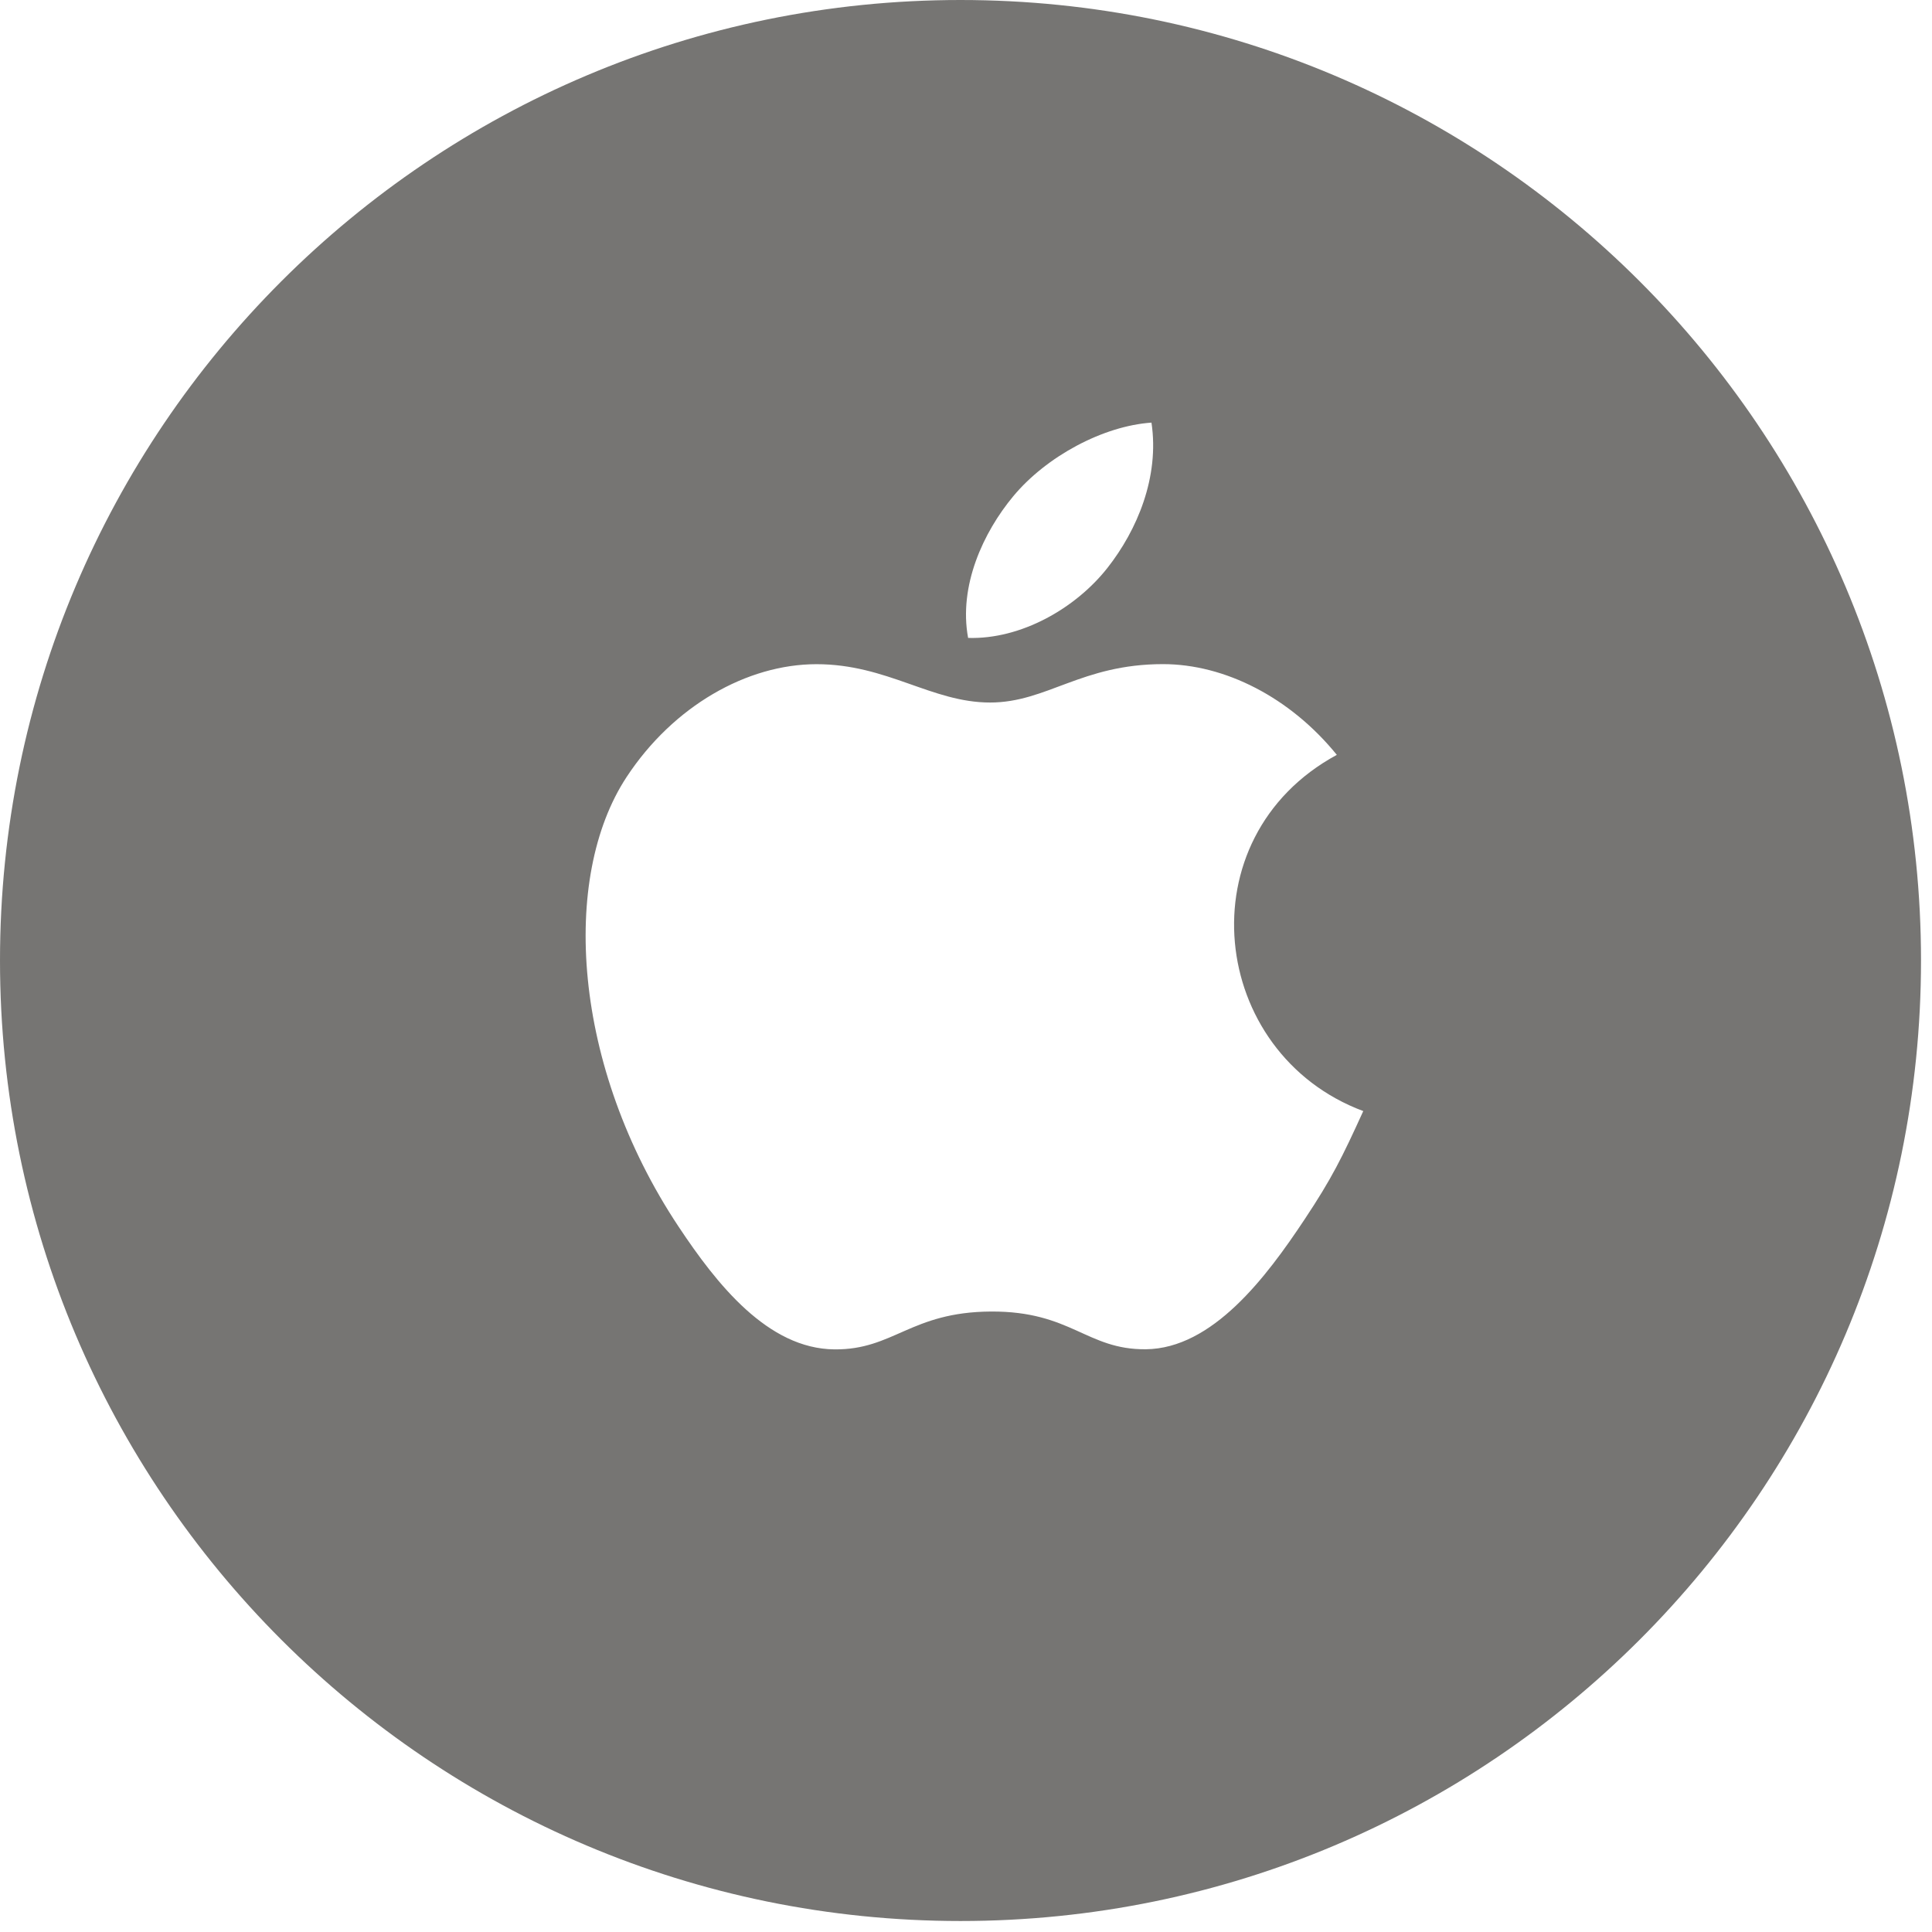
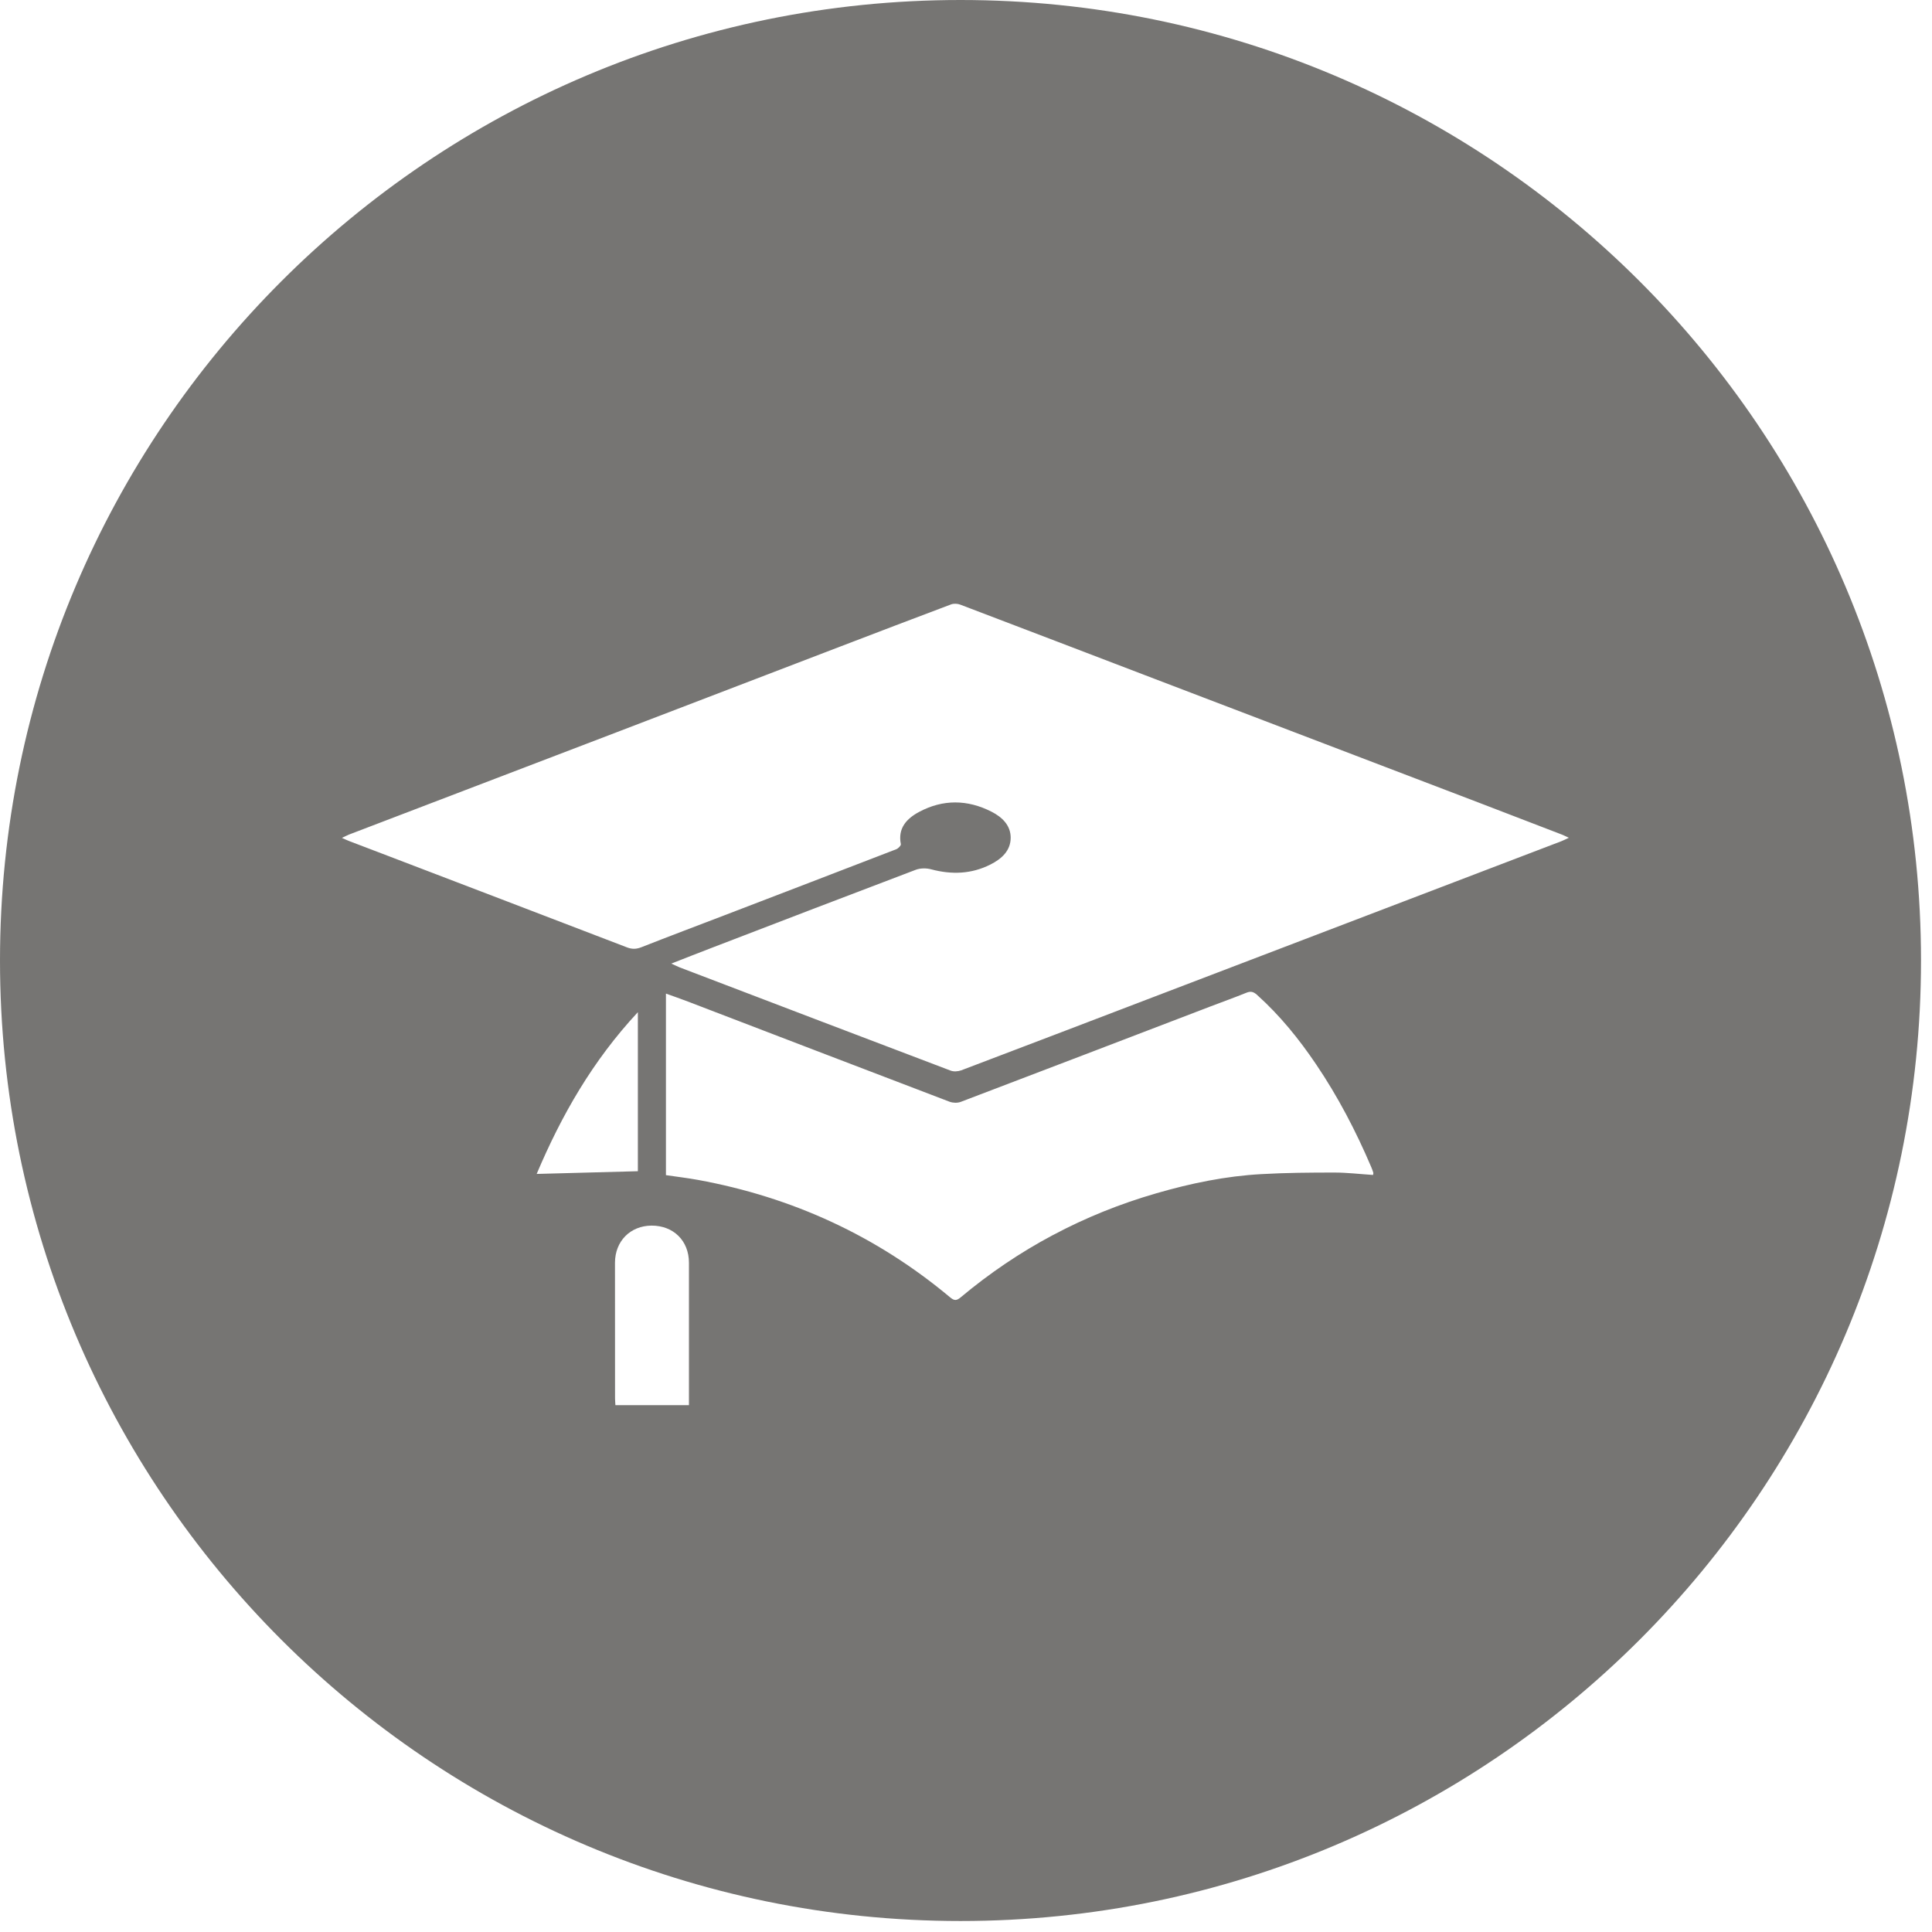
<svg xmlns="http://www.w3.org/2000/svg" width="32px" height="32px" viewBox="0 0 32 32" version="1.1">
  <defs />
  <g id="Desktop_2nd-Round" stroke="none" stroke-width="1" fill="none" fill-rule="evenodd">
    <g id="1680_ST_Hochschule_A@2x" transform="translate(-972, -3835)" fill="#767573">
-       <path d="M987.909,3866.818 C979.122,3866.818 972,3859.696 972,3850.909 C972,3842.123 979.122,3835 987.909,3835 C996.696,3835 1003.818,3842.123 1003.818,3850.909 C1003.818,3859.696 996.696,3866.818 987.909,3866.818 L987.909,3866.818 Z M994.58,3853.403 C994.228,3854.175 994.059,3854.519 993.606,3855.2 C992.974,3856.153 992.083,3857.337 990.978,3857.348 C989.997,3857.357 989.745,3856.716 988.413,3856.723 C987.081,3856.731 986.803,3857.359 985.821,3857.35 C984.717,3857.34 983.872,3856.27 983.24,3855.318 C981.471,3852.656 981.286,3849.533 982.377,3847.872 C983.152,3846.692 984.375,3846.001 985.524,3846.001 C986.695,3846.001 987.431,3846.636 988.399,3846.636 C989.338,3846.636 989.91,3846 991.263,3846 C992.286,3846 993.37,3846.551 994.142,3847.503 C991.612,3848.874 992.023,3852.448 994.58,3853.403 M990.343,3844.406 C990.834,3843.782 991.207,3842.901 991.072,3842 C990.27,3842.055 989.331,3842.56 988.783,3843.219 C988.286,3843.817 987.875,3844.704 988.035,3845.566 C988.911,3845.593 989.817,3845.075 990.343,3844.406" id="iTunes" />
+       <path d="M980.889,3854.444 C981.46,3854.428 982.01,3854.413 982.565,3854.399 L982.565,3851.765 C981.817,3852.568 981.301,3853.47 980.889,3854.444 Z M989.44,3855.457 C989.98,3855.169 990.552,3854.938 991.155,3854.764 C991.724,3854.599 992.303,3854.479 992.896,3854.447 C993.297,3854.424 993.7,3854.421 994.102,3854.421 C994.314,3854.421 994.525,3854.447 994.742,3854.461 C994.745,3854.44 994.749,3854.432 994.747,3854.426 C994.736,3854.393 994.726,3854.361 994.712,3854.33 C994.459,3853.736 994.162,3853.166 993.799,3852.629 C993.516,3852.21 993.199,3851.818 992.819,3851.477 C992.791,3851.452 992.765,3851.436 992.738,3851.43 C992.71,3851.424 992.68,3851.428 992.644,3851.443 C992.447,3851.523 992.247,3851.594 992.049,3851.67 C990.672,3852.197 989.295,3852.725 987.917,3853.249 C987.89,3853.26 987.857,3853.265 987.824,3853.265 C987.791,3853.264 987.758,3853.259 987.73,3853.249 C986.988,3852.966 986.246,3852.682 985.504,3852.398 C984.801,3852.129 984.097,3851.859 983.394,3851.589 C983.277,3851.544 983.158,3851.503 983.03,3851.457 L983.03,3854.464 C983.211,3854.491 983.387,3854.511 983.561,3854.543 C985.128,3854.83 986.524,3855.473 987.738,3856.489 C987.806,3856.546 987.844,3856.545 987.912,3856.488 C988.39,3856.088 988.899,3855.744 989.439,3855.457 Z M987.909,3866.818 C979.122,3866.818 972,3859.696 972,3850.909 C972,3842.123 979.122,3835 987.909,3835 C996.696,3835 1003.818,3842.123 1003.818,3850.909 C1003.818,3859.696 996.696,3866.818 987.909,3866.818 Z M983.119,3850.96 C983.187,3850.99 983.22,3851.008 983.255,3851.022 C984.751,3851.593 986.248,3852.165 987.746,3852.733 C987.796,3852.752 987.869,3852.747 987.921,3852.728 C989.029,3852.308 990.136,3851.884 991.243,3851.461 C993.45,3850.618 995.657,3849.775 997.864,3848.932 C997.897,3848.919 997.929,3848.902 997.985,3848.876 C997.929,3848.85 997.9,3848.835 997.869,3848.823 C997.419,3848.65 996.969,3848.476 996.519,3848.304 C994.719,3847.616 992.919,3846.929 991.119,3846.242 C990.048,3845.833 988.978,3845.422 987.906,3845.015 C987.861,3844.997 987.797,3844.994 987.752,3845.011 C987.138,3845.242 986.525,3845.476 985.912,3845.711 C984.697,3846.176 983.482,3846.642 982.267,3847.108 C980.771,3847.68 979.274,3848.252 977.778,3848.824 C977.748,3848.836 977.72,3848.852 977.663,3848.878 C977.722,3848.904 977.755,3848.92 977.789,3848.933 C977.998,3849.013 978.207,3849.092 978.416,3849.172 C979.74,3849.678 981.063,3850.184 982.386,3850.692 C982.468,3850.723 982.536,3850.722 982.618,3850.691 C983.078,3850.51 983.54,3850.336 984.002,3850.159 C984.95,3849.795 985.898,3849.432 986.845,3849.066 C986.878,3849.053 986.925,3849.005 986.921,3848.982 C986.868,3848.718 987.016,3848.559 987.223,3848.448 C987.618,3848.237 988.023,3848.241 988.422,3848.444 C988.599,3848.534 988.74,3848.67 988.74,3848.875 C988.74,3849.091 988.589,3849.226 988.405,3849.319 C988.09,3849.478 987.763,3849.489 987.424,3849.399 C987.345,3849.377 987.244,3849.378 987.169,3849.406 C986.042,3849.833 984.918,3850.265 983.794,3850.697 C983.579,3850.779 983.365,3850.864 983.119,3850.96 Z M983.411,3858.274 L983.411,3858.158 C983.411,3857.409 983.412,3856.661 983.411,3855.912 C983.41,3855.551 983.155,3855.299 982.792,3855.3 C982.44,3855.302 982.187,3855.557 982.186,3855.914 C982.186,3856.662 982.186,3857.411 982.187,3858.16 C982.187,3858.196 982.191,3858.233 982.193,3858.274 L983.411,3858.274 Z" id="iTunes" />
    </g>
  </g>
</svg>
